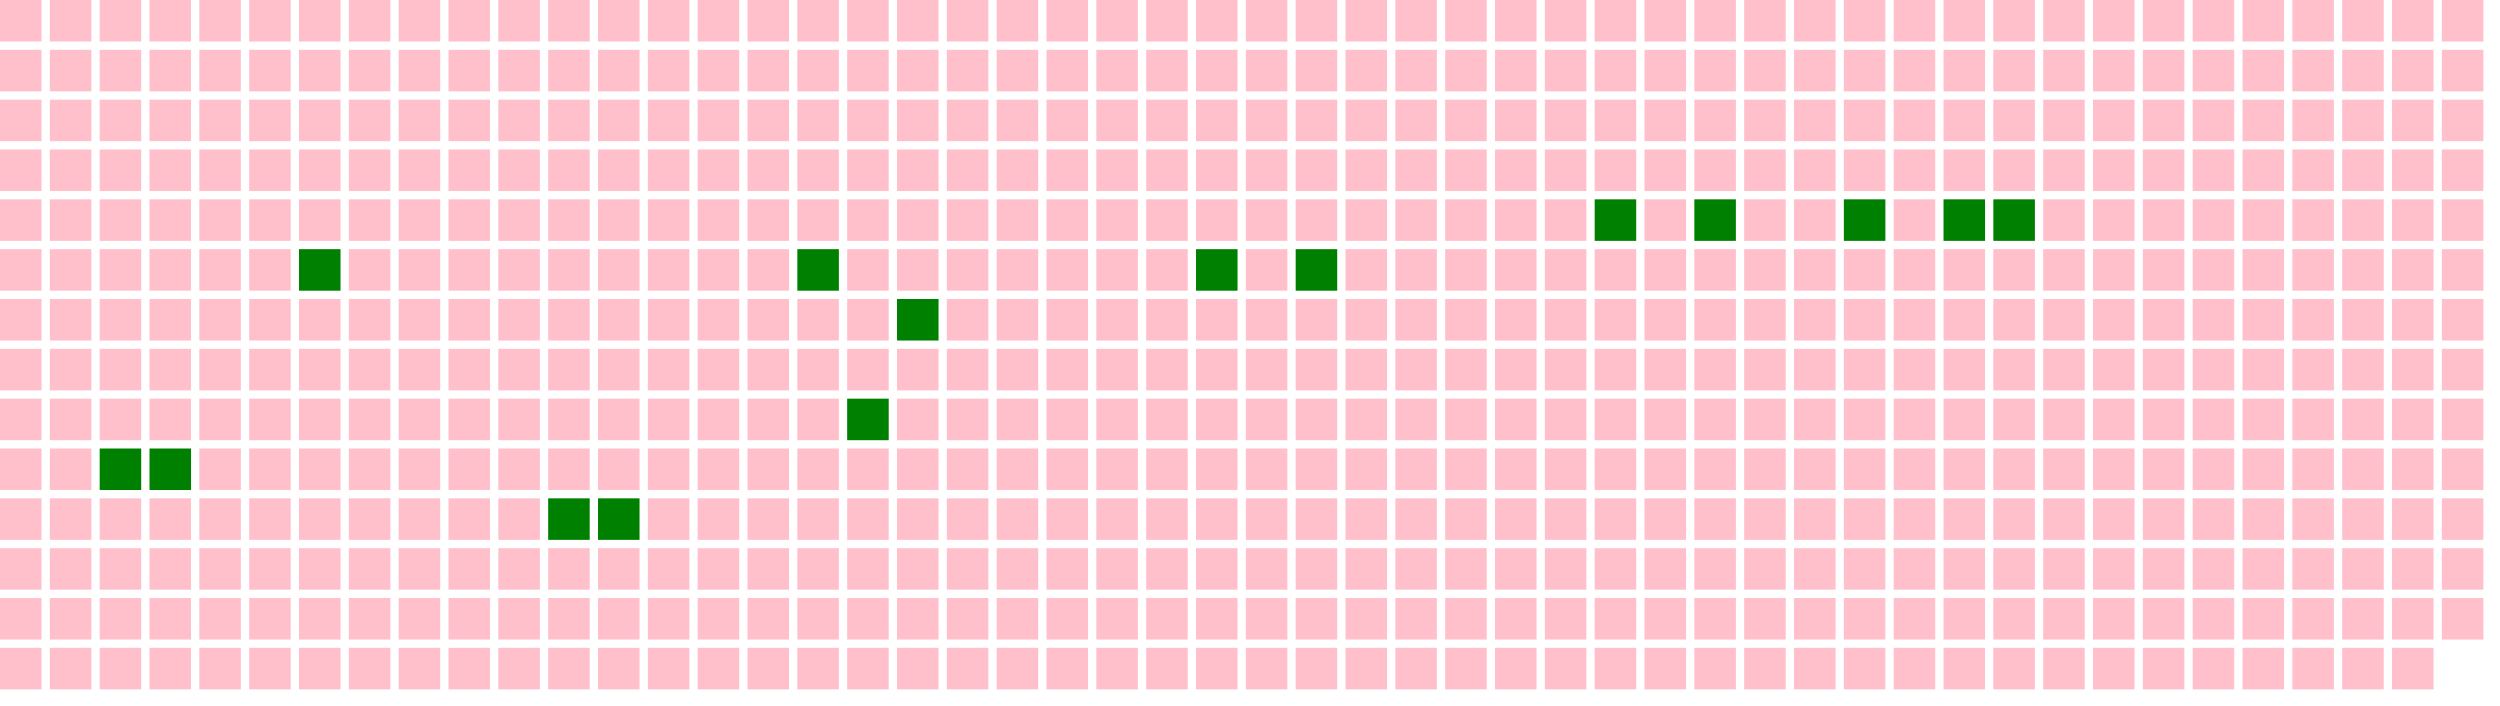
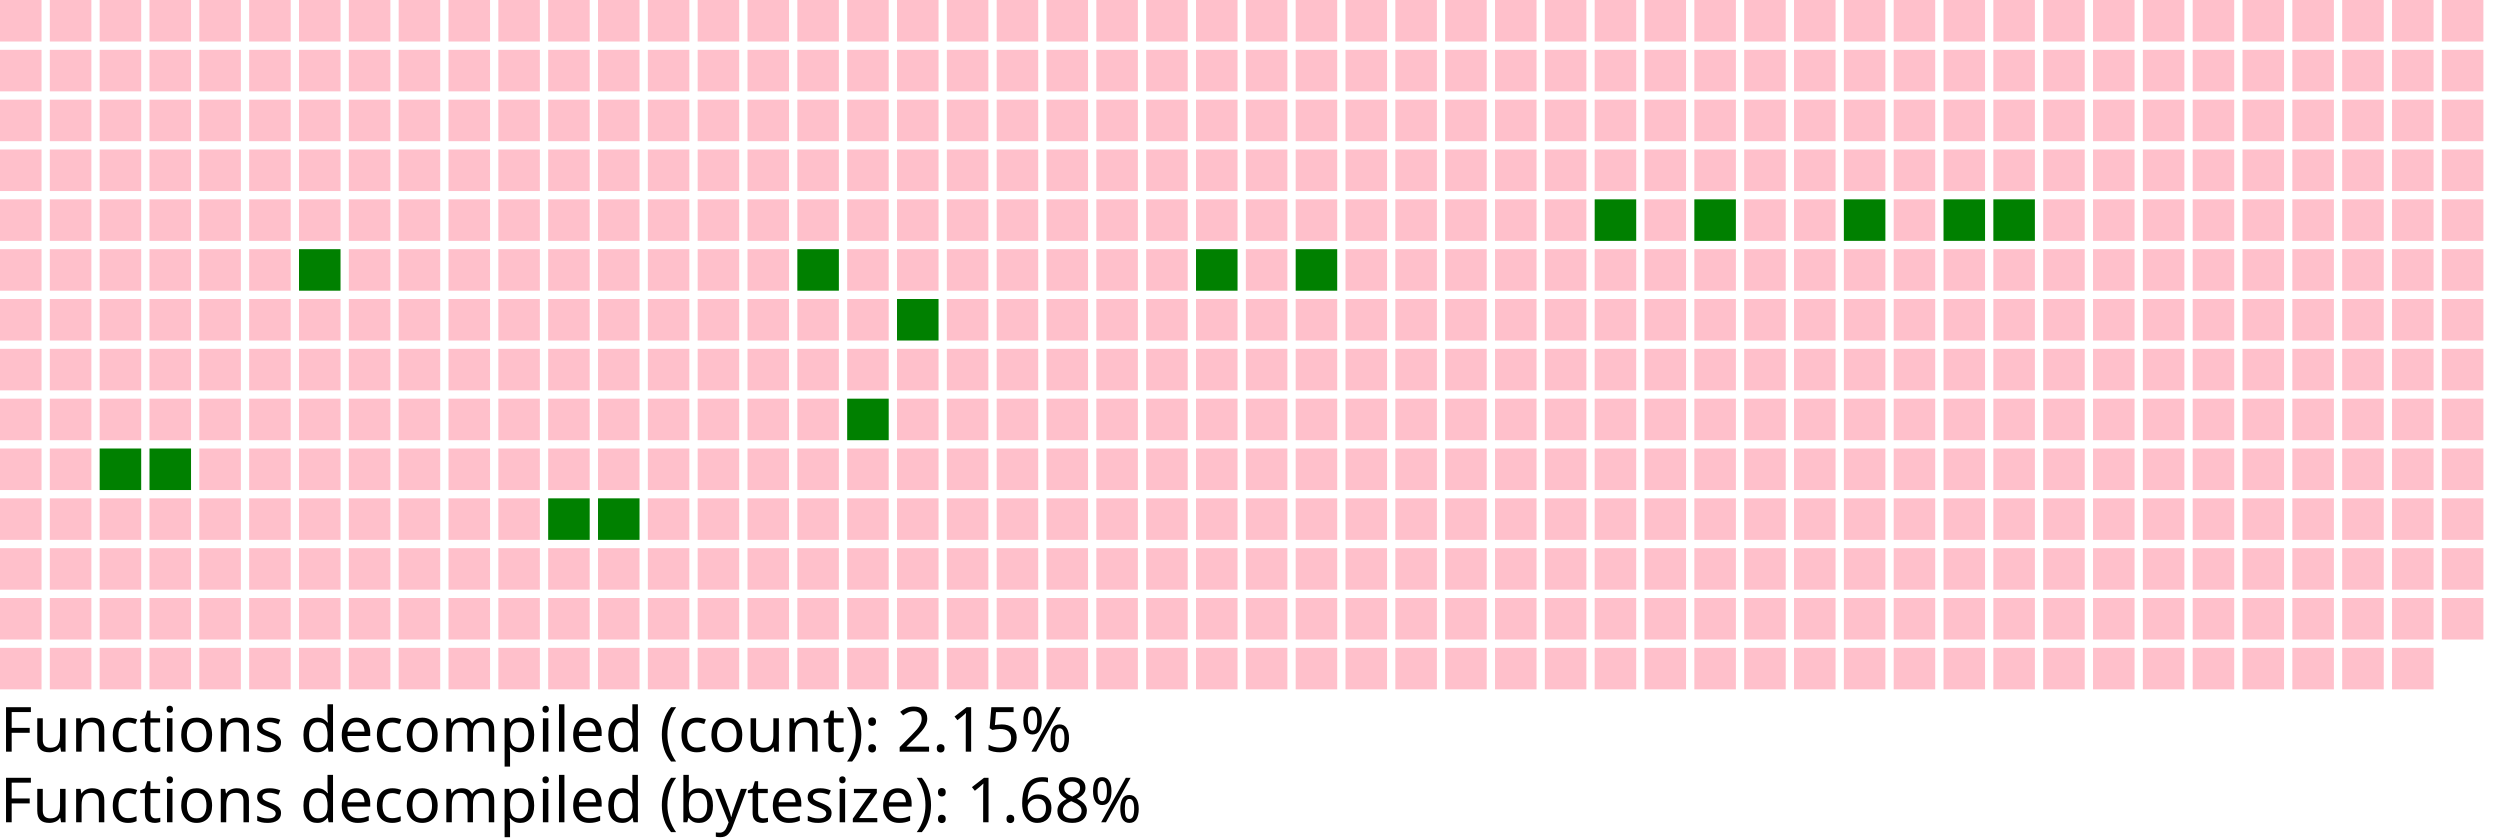
- <svg xmlns="http://www.w3.org/2000/svg" version="1.1" width="602" height="170">
+ <svg xmlns="http://www.w3.org/2000/svg" version="1.1" width="602" height="202">
  <rect width="10" height="10" x="0" y="0" fill="pink" />
  <rect width="10" height="10" x="12" y="0" fill="pink" />
  <rect width="10" height="10" x="24" y="0" fill="pink" />
  <rect width="10" height="10" x="36" y="0" fill="pink" />
  <rect width="10" height="10" x="48" y="0" fill="pink" />
  <rect width="10" height="10" x="60" y="0" fill="pink" />
  <rect width="10" height="10" x="72" y="0" fill="pink" />
  <rect width="10" height="10" x="84" y="0" fill="pink" />
  <rect width="10" height="10" x="96" y="0" fill="pink" />
  <rect width="10" height="10" x="108" y="0" fill="pink" />
  <rect width="10" height="10" x="120" y="0" fill="pink" />
  <rect width="10" height="10" x="132" y="0" fill="pink" />
  <rect width="10" height="10" x="144" y="0" fill="pink" />
  <rect width="10" height="10" x="156" y="0" fill="pink" />
  <rect width="10" height="10" x="168" y="0" fill="pink" />
  <rect width="10" height="10" x="180" y="0" fill="pink" />
  <rect width="10" height="10" x="192" y="0" fill="pink" />
  <rect width="10" height="10" x="204" y="0" fill="pink" />
  <rect width="10" height="10" x="216" y="0" fill="pink" />
  <rect width="10" height="10" x="228" y="0" fill="pink" />
  <rect width="10" height="10" x="240" y="0" fill="pink" />
  <rect width="10" height="10" x="252" y="0" fill="pink" />
  <rect width="10" height="10" x="264" y="0" fill="pink" />
  <rect width="10" height="10" x="276" y="0" fill="pink" />
  <rect width="10" height="10" x="288" y="0" fill="pink" />
  <rect width="10" height="10" x="300" y="0" fill="pink" />
  <rect width="10" height="10" x="312" y="0" fill="pink" />
  <rect width="10" height="10" x="324" y="0" fill="pink" />
  <rect width="10" height="10" x="336" y="0" fill="pink" />
  <rect width="10" height="10" x="348" y="0" fill="pink" />
  <rect width="10" height="10" x="360" y="0" fill="pink" />
  <rect width="10" height="10" x="372" y="0" fill="pink" />
  <rect width="10" height="10" x="384" y="0" fill="pink" />
  <rect width="10" height="10" x="396" y="0" fill="pink" />
  <rect width="10" height="10" x="408" y="0" fill="pink" />
  <rect width="10" height="10" x="420" y="0" fill="pink" />
  <rect width="10" height="10" x="432" y="0" fill="pink" />
  <rect width="10" height="10" x="444" y="0" fill="pink" />
  <rect width="10" height="10" x="456" y="0" fill="pink" />
  <rect width="10" height="10" x="468" y="0" fill="pink" />
  <rect width="10" height="10" x="480" y="0" fill="pink" />
  <rect width="10" height="10" x="492" y="0" fill="pink" />
  <rect width="10" height="10" x="504" y="0" fill="pink" />
  <rect width="10" height="10" x="516" y="0" fill="pink" />
  <rect width="10" height="10" x="528" y="0" fill="pink" />
  <rect width="10" height="10" x="540" y="0" fill="pink" />
  <rect width="10" height="10" x="552" y="0" fill="pink" />
  <rect width="10" height="10" x="564" y="0" fill="pink" />
  <rect width="10" height="10" x="576" y="0" fill="pink" />
  <rect width="10" height="10" x="588" y="0" fill="pink" />
  <rect width="10" height="10" x="0" y="12" fill="pink" />
  <rect width="10" height="10" x="12" y="12" fill="pink" />
  <rect width="10" height="10" x="24" y="12" fill="pink" />
  <rect width="10" height="10" x="36" y="12" fill="pink" />
  <rect width="10" height="10" x="48" y="12" fill="pink" />
  <rect width="10" height="10" x="60" y="12" fill="pink" />
  <rect width="10" height="10" x="72" y="12" fill="pink" />
  <rect width="10" height="10" x="84" y="12" fill="pink" />
  <rect width="10" height="10" x="96" y="12" fill="pink" />
  <rect width="10" height="10" x="108" y="12" fill="pink" />
  <rect width="10" height="10" x="120" y="12" fill="pink" />
  <rect width="10" height="10" x="132" y="12" fill="pink" />
  <rect width="10" height="10" x="144" y="12" fill="pink" />
  <rect width="10" height="10" x="156" y="12" fill="pink" />
  <rect width="10" height="10" x="168" y="12" fill="pink" />
  <rect width="10" height="10" x="180" y="12" fill="pink" />
  <rect width="10" height="10" x="192" y="12" fill="pink" />
  <rect width="10" height="10" x="204" y="12" fill="pink" />
  <rect width="10" height="10" x="216" y="12" fill="pink" />
  <rect width="10" height="10" x="228" y="12" fill="pink" />
  <rect width="10" height="10" x="240" y="12" fill="pink" />
  <rect width="10" height="10" x="252" y="12" fill="pink" />
  <rect width="10" height="10" x="264" y="12" fill="pink" />
  <rect width="10" height="10" x="276" y="12" fill="pink" />
  <rect width="10" height="10" x="288" y="12" fill="pink" />
  <rect width="10" height="10" x="300" y="12" fill="pink" />
  <rect width="10" height="10" x="312" y="12" fill="pink" />
  <rect width="10" height="10" x="324" y="12" fill="pink" />
  <rect width="10" height="10" x="336" y="12" fill="pink" />
  <rect width="10" height="10" x="348" y="12" fill="pink" />
  <rect width="10" height="10" x="360" y="12" fill="pink" />
  <rect width="10" height="10" x="372" y="12" fill="pink" />
  <rect width="10" height="10" x="384" y="12" fill="pink" />
  <rect width="10" height="10" x="396" y="12" fill="pink" />
  <rect width="10" height="10" x="408" y="12" fill="pink" />
  <rect width="10" height="10" x="420" y="12" fill="pink" />
  <rect width="10" height="10" x="432" y="12" fill="pink" />
  <rect width="10" height="10" x="444" y="12" fill="pink" />
  <rect width="10" height="10" x="456" y="12" fill="pink" />
  <rect width="10" height="10" x="468" y="12" fill="pink" />
  <rect width="10" height="10" x="480" y="12" fill="pink" />
  <rect width="10" height="10" x="492" y="12" fill="pink" />
  <rect width="10" height="10" x="504" y="12" fill="pink" />
  <rect width="10" height="10" x="516" y="12" fill="pink" />
  <rect width="10" height="10" x="528" y="12" fill="pink" />
  <rect width="10" height="10" x="540" y="12" fill="pink" />
  <rect width="10" height="10" x="552" y="12" fill="pink" />
  <rect width="10" height="10" x="564" y="12" fill="pink" />
  <rect width="10" height="10" x="576" y="12" fill="pink" />
  <rect width="10" height="10" x="588" y="12" fill="pink" />
  <rect width="10" height="10" x="0" y="24" fill="pink" />
  <rect width="10" height="10" x="12" y="24" fill="pink" />
  <rect width="10" height="10" x="24" y="24" fill="pink" />
  <rect width="10" height="10" x="36" y="24" fill="pink" />
  <rect width="10" height="10" x="48" y="24" fill="pink" />
  <rect width="10" height="10" x="60" y="24" fill="pink" />
  <rect width="10" height="10" x="72" y="24" fill="pink" />
  <rect width="10" height="10" x="84" y="24" fill="pink" />
  <rect width="10" height="10" x="96" y="24" fill="pink" />
  <rect width="10" height="10" x="108" y="24" fill="pink" />
  <rect width="10" height="10" x="120" y="24" fill="pink" />
  <rect width="10" height="10" x="132" y="24" fill="pink" />
  <rect width="10" height="10" x="144" y="24" fill="pink" />
  <rect width="10" height="10" x="156" y="24" fill="pink" />
  <rect width="10" height="10" x="168" y="24" fill="pink" />
  <rect width="10" height="10" x="180" y="24" fill="pink" />
  <rect width="10" height="10" x="192" y="24" fill="pink" />
  <rect width="10" height="10" x="204" y="24" fill="pink" />
  <rect width="10" height="10" x="216" y="24" fill="pink" />
  <rect width="10" height="10" x="228" y="24" fill="pink" />
  <rect width="10" height="10" x="240" y="24" fill="pink" />
  <rect width="10" height="10" x="252" y="24" fill="pink" />
  <rect width="10" height="10" x="264" y="24" fill="pink" />
  <rect width="10" height="10" x="276" y="24" fill="pink" />
  <rect width="10" height="10" x="288" y="24" fill="pink" />
  <rect width="10" height="10" x="300" y="24" fill="pink" />
  <rect width="10" height="10" x="312" y="24" fill="pink" />
  <rect width="10" height="10" x="324" y="24" fill="pink" />
  <rect width="10" height="10" x="336" y="24" fill="pink" />
  <rect width="10" height="10" x="348" y="24" fill="pink" />
  <rect width="10" height="10" x="360" y="24" fill="pink" />
  <rect width="10" height="10" x="372" y="24" fill="pink" />
  <rect width="10" height="10" x="384" y="24" fill="pink" />
  <rect width="10" height="10" x="396" y="24" fill="pink" />
  <rect width="10" height="10" x="408" y="24" fill="pink" />
  <rect width="10" height="10" x="420" y="24" fill="pink" />
  <rect width="10" height="10" x="432" y="24" fill="pink" />
  <rect width="10" height="10" x="444" y="24" fill="pink" />
  <rect width="10" height="10" x="456" y="24" fill="pink" />
  <rect width="10" height="10" x="468" y="24" fill="pink" />
  <rect width="10" height="10" x="480" y="24" fill="pink" />
  <rect width="10" height="10" x="492" y="24" fill="pink" />
  <rect width="10" height="10" x="504" y="24" fill="pink" />
  <rect width="10" height="10" x="516" y="24" fill="pink" />
  <rect width="10" height="10" x="528" y="24" fill="pink" />
  <rect width="10" height="10" x="540" y="24" fill="pink" />
  <rect width="10" height="10" x="552" y="24" fill="pink" />
  <rect width="10" height="10" x="564" y="24" fill="pink" />
  <rect width="10" height="10" x="576" y="24" fill="pink" />
  <rect width="10" height="10" x="588" y="24" fill="pink" />
  <rect width="10" height="10" x="0" y="36" fill="pink" />
  <rect width="10" height="10" x="12" y="36" fill="pink" />
  <rect width="10" height="10" x="24" y="36" fill="pink" />
  <rect width="10" height="10" x="36" y="36" fill="pink" />
  <rect width="10" height="10" x="48" y="36" fill="pink" />
  <rect width="10" height="10" x="60" y="36" fill="pink" />
  <rect width="10" height="10" x="72" y="36" fill="pink" />
  <rect width="10" height="10" x="84" y="36" fill="pink" />
  <rect width="10" height="10" x="96" y="36" fill="pink" />
  <rect width="10" height="10" x="108" y="36" fill="pink" />
  <rect width="10" height="10" x="120" y="36" fill="pink" />
  <rect width="10" height="10" x="132" y="36" fill="pink" />
  <rect width="10" height="10" x="144" y="36" fill="pink" />
  <rect width="10" height="10" x="156" y="36" fill="pink" />
  <rect width="10" height="10" x="168" y="36" fill="pink" />
  <rect width="10" height="10" x="180" y="36" fill="pink" />
  <rect width="10" height="10" x="192" y="36" fill="pink" />
  <rect width="10" height="10" x="204" y="36" fill="pink" />
  <rect width="10" height="10" x="216" y="36" fill="pink" />
  <rect width="10" height="10" x="228" y="36" fill="pink" />
  <rect width="10" height="10" x="240" y="36" fill="pink" />
  <rect width="10" height="10" x="252" y="36" fill="pink" />
  <rect width="10" height="10" x="264" y="36" fill="pink" />
  <rect width="10" height="10" x="276" y="36" fill="pink" />
  <rect width="10" height="10" x="288" y="36" fill="pink" />
  <rect width="10" height="10" x="300" y="36" fill="pink" />
  <rect width="10" height="10" x="312" y="36" fill="pink" />
  <rect width="10" height="10" x="324" y="36" fill="pink" />
  <rect width="10" height="10" x="336" y="36" fill="pink" />
  <rect width="10" height="10" x="348" y="36" fill="pink" />
  <rect width="10" height="10" x="360" y="36" fill="pink" />
  <rect width="10" height="10" x="372" y="36" fill="pink" />
  <rect width="10" height="10" x="384" y="36" fill="pink" />
  <rect width="10" height="10" x="396" y="36" fill="pink" />
  <rect width="10" height="10" x="408" y="36" fill="pink" />
  <rect width="10" height="10" x="420" y="36" fill="pink" />
  <rect width="10" height="10" x="432" y="36" fill="pink" />
  <rect width="10" height="10" x="444" y="36" fill="pink" />
  <rect width="10" height="10" x="456" y="36" fill="pink" />
  <rect width="10" height="10" x="468" y="36" fill="pink" />
  <rect width="10" height="10" x="480" y="36" fill="pink" />
  <rect width="10" height="10" x="492" y="36" fill="pink" />
  <rect width="10" height="10" x="504" y="36" fill="pink" />
  <rect width="10" height="10" x="516" y="36" fill="pink" />
  <rect width="10" height="10" x="528" y="36" fill="pink" />
  <rect width="10" height="10" x="540" y="36" fill="pink" />
  <rect width="10" height="10" x="552" y="36" fill="pink" />
  <rect width="10" height="10" x="564" y="36" fill="pink" />
  <rect width="10" height="10" x="576" y="36" fill="pink" />
  <rect width="10" height="10" x="588" y="36" fill="pink" />
  <rect width="10" height="10" x="0" y="48" fill="pink" />
  <rect width="10" height="10" x="12" y="48" fill="pink" />
  <rect width="10" height="10" x="24" y="48" fill="pink" />
  <rect width="10" height="10" x="36" y="48" fill="pink" />
  <rect width="10" height="10" x="48" y="48" fill="pink" />
  <rect width="10" height="10" x="60" y="48" fill="pink" />
  <rect width="10" height="10" x="72" y="48" fill="pink" />
  <rect width="10" height="10" x="84" y="48" fill="pink" />
  <rect width="10" height="10" x="96" y="48" fill="pink" />
  <rect width="10" height="10" x="108" y="48" fill="pink" />
  <rect width="10" height="10" x="120" y="48" fill="pink" />
  <rect width="10" height="10" x="132" y="48" fill="pink" />
  <rect width="10" height="10" x="144" y="48" fill="pink" />
  <rect width="10" height="10" x="156" y="48" fill="pink" />
  <rect width="10" height="10" x="168" y="48" fill="pink" />
  <rect width="10" height="10" x="180" y="48" fill="pink" />
  <rect width="10" height="10" x="192" y="48" fill="pink" />
  <rect width="10" height="10" x="204" y="48" fill="pink" />
  <rect width="10" height="10" x="216" y="48" fill="pink" />
  <rect width="10" height="10" x="228" y="48" fill="pink" />
  <rect width="10" height="10" x="240" y="48" fill="pink" />
  <rect width="10" height="10" x="252" y="48" fill="pink" />
  <rect width="10" height="10" x="264" y="48" fill="pink" />
  <rect width="10" height="10" x="276" y="48" fill="pink" />
  <rect width="10" height="10" x="288" y="48" fill="pink" />
  <rect width="10" height="10" x="300" y="48" fill="pink" />
  <rect width="10" height="10" x="312" y="48" fill="pink" />
  <rect width="10" height="10" x="324" y="48" fill="pink" />
  <rect width="10" height="10" x="336" y="48" fill="pink" />
  <rect width="10" height="10" x="348" y="48" fill="pink" />
  <rect width="10" height="10" x="360" y="48" fill="pink" />
  <rect width="10" height="10" x="372" y="48" fill="pink" />
  <rect width="10" height="10" x="384" y="48" fill="green" />
  <rect width="10" height="10" x="396" y="48" fill="pink" />
  <rect width="10" height="10" x="408" y="48" fill="green" />
  <rect width="10" height="10" x="420" y="48" fill="pink" />
  <rect width="10" height="10" x="432" y="48" fill="pink" />
  <rect width="10" height="10" x="444" y="48" fill="green" />
  <rect width="10" height="10" x="456" y="48" fill="pink" />
  <rect width="10" height="10" x="468" y="48" fill="green" />
  <rect width="10" height="10" x="480" y="48" fill="green" />
  <rect width="10" height="10" x="492" y="48" fill="pink" />
  <rect width="10" height="10" x="504" y="48" fill="pink" />
  <rect width="10" height="10" x="516" y="48" fill="pink" />
  <rect width="10" height="10" x="528" y="48" fill="pink" />
  <rect width="10" height="10" x="540" y="48" fill="pink" />
  <rect width="10" height="10" x="552" y="48" fill="pink" />
  <rect width="10" height="10" x="564" y="48" fill="pink" />
  <rect width="10" height="10" x="576" y="48" fill="pink" />
  <rect width="10" height="10" x="588" y="48" fill="pink" />
  <rect width="10" height="10" x="0" y="60" fill="pink" />
  <rect width="10" height="10" x="12" y="60" fill="pink" />
  <rect width="10" height="10" x="24" y="60" fill="pink" />
  <rect width="10" height="10" x="36" y="60" fill="pink" />
  <rect width="10" height="10" x="48" y="60" fill="pink" />
  <rect width="10" height="10" x="60" y="60" fill="pink" />
  <rect width="10" height="10" x="72" y="60" fill="green" />
  <rect width="10" height="10" x="84" y="60" fill="pink" />
  <rect width="10" height="10" x="96" y="60" fill="pink" />
  <rect width="10" height="10" x="108" y="60" fill="pink" />
  <rect width="10" height="10" x="120" y="60" fill="pink" />
  <rect width="10" height="10" x="132" y="60" fill="pink" />
  <rect width="10" height="10" x="144" y="60" fill="pink" />
  <rect width="10" height="10" x="156" y="60" fill="pink" />
  <rect width="10" height="10" x="168" y="60" fill="pink" />
  <rect width="10" height="10" x="180" y="60" fill="pink" />
  <rect width="10" height="10" x="192" y="60" fill="green" />
  <rect width="10" height="10" x="204" y="60" fill="pink" />
  <rect width="10" height="10" x="216" y="60" fill="pink" />
  <rect width="10" height="10" x="228" y="60" fill="pink" />
  <rect width="10" height="10" x="240" y="60" fill="pink" />
  <rect width="10" height="10" x="252" y="60" fill="pink" />
  <rect width="10" height="10" x="264" y="60" fill="pink" />
  <rect width="10" height="10" x="276" y="60" fill="pink" />
  <rect width="10" height="10" x="288" y="60" fill="green" />
  <rect width="10" height="10" x="300" y="60" fill="pink" />
  <rect width="10" height="10" x="312" y="60" fill="green" />
  <rect width="10" height="10" x="324" y="60" fill="pink" />
  <rect width="10" height="10" x="336" y="60" fill="pink" />
  <rect width="10" height="10" x="348" y="60" fill="pink" />
  <rect width="10" height="10" x="360" y="60" fill="pink" />
  <rect width="10" height="10" x="372" y="60" fill="pink" />
  <rect width="10" height="10" x="384" y="60" fill="pink" />
  <rect width="10" height="10" x="396" y="60" fill="pink" />
  <rect width="10" height="10" x="408" y="60" fill="pink" />
  <rect width="10" height="10" x="420" y="60" fill="pink" />
  <rect width="10" height="10" x="432" y="60" fill="pink" />
  <rect width="10" height="10" x="444" y="60" fill="pink" />
  <rect width="10" height="10" x="456" y="60" fill="pink" />
  <rect width="10" height="10" x="468" y="60" fill="pink" />
  <rect width="10" height="10" x="480" y="60" fill="pink" />
  <rect width="10" height="10" x="492" y="60" fill="pink" />
  <rect width="10" height="10" x="504" y="60" fill="pink" />
  <rect width="10" height="10" x="516" y="60" fill="pink" />
  <rect width="10" height="10" x="528" y="60" fill="pink" />
  <rect width="10" height="10" x="540" y="60" fill="pink" />
  <rect width="10" height="10" x="552" y="60" fill="pink" />
  <rect width="10" height="10" x="564" y="60" fill="pink" />
  <rect width="10" height="10" x="576" y="60" fill="pink" />
  <rect width="10" height="10" x="588" y="60" fill="pink" />
  <rect width="10" height="10" x="0" y="72" fill="pink" />
  <rect width="10" height="10" x="12" y="72" fill="pink" />
  <rect width="10" height="10" x="24" y="72" fill="pink" />
  <rect width="10" height="10" x="36" y="72" fill="pink" />
  <rect width="10" height="10" x="48" y="72" fill="pink" />
  <rect width="10" height="10" x="60" y="72" fill="pink" />
  <rect width="10" height="10" x="72" y="72" fill="pink" />
  <rect width="10" height="10" x="84" y="72" fill="pink" />
  <rect width="10" height="10" x="96" y="72" fill="pink" />
  <rect width="10" height="10" x="108" y="72" fill="pink" />
  <rect width="10" height="10" x="120" y="72" fill="pink" />
  <rect width="10" height="10" x="132" y="72" fill="pink" />
  <rect width="10" height="10" x="144" y="72" fill="pink" />
  <rect width="10" height="10" x="156" y="72" fill="pink" />
  <rect width="10" height="10" x="168" y="72" fill="pink" />
  <rect width="10" height="10" x="180" y="72" fill="pink" />
  <rect width="10" height="10" x="192" y="72" fill="pink" />
  <rect width="10" height="10" x="204" y="72" fill="pink" />
  <rect width="10" height="10" x="216" y="72" fill="green" />
  <rect width="10" height="10" x="228" y="72" fill="pink" />
  <rect width="10" height="10" x="240" y="72" fill="pink" />
  <rect width="10" height="10" x="252" y="72" fill="pink" />
  <rect width="10" height="10" x="264" y="72" fill="pink" />
  <rect width="10" height="10" x="276" y="72" fill="pink" />
  <rect width="10" height="10" x="288" y="72" fill="pink" />
  <rect width="10" height="10" x="300" y="72" fill="pink" />
  <rect width="10" height="10" x="312" y="72" fill="pink" />
  <rect width="10" height="10" x="324" y="72" fill="pink" />
  <rect width="10" height="10" x="336" y="72" fill="pink" />
  <rect width="10" height="10" x="348" y="72" fill="pink" />
  <rect width="10" height="10" x="360" y="72" fill="pink" />
  <rect width="10" height="10" x="372" y="72" fill="pink" />
  <rect width="10" height="10" x="384" y="72" fill="pink" />
  <rect width="10" height="10" x="396" y="72" fill="pink" />
  <rect width="10" height="10" x="408" y="72" fill="pink" />
  <rect width="10" height="10" x="420" y="72" fill="pink" />
  <rect width="10" height="10" x="432" y="72" fill="pink" />
  <rect width="10" height="10" x="444" y="72" fill="pink" />
  <rect width="10" height="10" x="456" y="72" fill="pink" />
  <rect width="10" height="10" x="468" y="72" fill="pink" />
  <rect width="10" height="10" x="480" y="72" fill="pink" />
  <rect width="10" height="10" x="492" y="72" fill="pink" />
  <rect width="10" height="10" x="504" y="72" fill="pink" />
  <rect width="10" height="10" x="516" y="72" fill="pink" />
  <rect width="10" height="10" x="528" y="72" fill="pink" />
  <rect width="10" height="10" x="540" y="72" fill="pink" />
  <rect width="10" height="10" x="552" y="72" fill="pink" />
  <rect width="10" height="10" x="564" y="72" fill="pink" />
  <rect width="10" height="10" x="576" y="72" fill="pink" />
  <rect width="10" height="10" x="588" y="72" fill="pink" />
  <rect width="10" height="10" x="0" y="84" fill="pink" />
  <rect width="10" height="10" x="12" y="84" fill="pink" />
  <rect width="10" height="10" x="24" y="84" fill="pink" />
  <rect width="10" height="10" x="36" y="84" fill="pink" />
  <rect width="10" height="10" x="48" y="84" fill="pink" />
  <rect width="10" height="10" x="60" y="84" fill="pink" />
  <rect width="10" height="10" x="72" y="84" fill="pink" />
  <rect width="10" height="10" x="84" y="84" fill="pink" />
  <rect width="10" height="10" x="96" y="84" fill="pink" />
  <rect width="10" height="10" x="108" y="84" fill="pink" />
  <rect width="10" height="10" x="120" y="84" fill="pink" />
  <rect width="10" height="10" x="132" y="84" fill="pink" />
  <rect width="10" height="10" x="144" y="84" fill="pink" />
  <rect width="10" height="10" x="156" y="84" fill="pink" />
  <rect width="10" height="10" x="168" y="84" fill="pink" />
  <rect width="10" height="10" x="180" y="84" fill="pink" />
  <rect width="10" height="10" x="192" y="84" fill="pink" />
  <rect width="10" height="10" x="204" y="84" fill="pink" />
  <rect width="10" height="10" x="216" y="84" fill="pink" />
  <rect width="10" height="10" x="228" y="84" fill="pink" />
  <rect width="10" height="10" x="240" y="84" fill="pink" />
  <rect width="10" height="10" x="252" y="84" fill="pink" />
  <rect width="10" height="10" x="264" y="84" fill="pink" />
  <rect width="10" height="10" x="276" y="84" fill="pink" />
  <rect width="10" height="10" x="288" y="84" fill="pink" />
  <rect width="10" height="10" x="300" y="84" fill="pink" />
  <rect width="10" height="10" x="312" y="84" fill="pink" />
  <rect width="10" height="10" x="324" y="84" fill="pink" />
  <rect width="10" height="10" x="336" y="84" fill="pink" />
  <rect width="10" height="10" x="348" y="84" fill="pink" />
  <rect width="10" height="10" x="360" y="84" fill="pink" />
  <rect width="10" height="10" x="372" y="84" fill="pink" />
  <rect width="10" height="10" x="384" y="84" fill="pink" />
  <rect width="10" height="10" x="396" y="84" fill="pink" />
  <rect width="10" height="10" x="408" y="84" fill="pink" />
  <rect width="10" height="10" x="420" y="84" fill="pink" />
  <rect width="10" height="10" x="432" y="84" fill="pink" />
  <rect width="10" height="10" x="444" y="84" fill="pink" />
  <rect width="10" height="10" x="456" y="84" fill="pink" />
  <rect width="10" height="10" x="468" y="84" fill="pink" />
  <rect width="10" height="10" x="480" y="84" fill="pink" />
  <rect width="10" height="10" x="492" y="84" fill="pink" />
  <rect width="10" height="10" x="504" y="84" fill="pink" />
  <rect width="10" height="10" x="516" y="84" fill="pink" />
  <rect width="10" height="10" x="528" y="84" fill="pink" />
  <rect width="10" height="10" x="540" y="84" fill="pink" />
  <rect width="10" height="10" x="552" y="84" fill="pink" />
  <rect width="10" height="10" x="564" y="84" fill="pink" />
  <rect width="10" height="10" x="576" y="84" fill="pink" />
  <rect width="10" height="10" x="588" y="84" fill="pink" />
  <rect width="10" height="10" x="0" y="96" fill="pink" />
  <rect width="10" height="10" x="12" y="96" fill="pink" />
  <rect width="10" height="10" x="24" y="96" fill="pink" />
  <rect width="10" height="10" x="36" y="96" fill="pink" />
  <rect width="10" height="10" x="48" y="96" fill="pink" />
  <rect width="10" height="10" x="60" y="96" fill="pink" />
  <rect width="10" height="10" x="72" y="96" fill="pink" />
  <rect width="10" height="10" x="84" y="96" fill="pink" />
  <rect width="10" height="10" x="96" y="96" fill="pink" />
  <rect width="10" height="10" x="108" y="96" fill="pink" />
  <rect width="10" height="10" x="120" y="96" fill="pink" />
  <rect width="10" height="10" x="132" y="96" fill="pink" />
  <rect width="10" height="10" x="144" y="96" fill="pink" />
  <rect width="10" height="10" x="156" y="96" fill="pink" />
  <rect width="10" height="10" x="168" y="96" fill="pink" />
  <rect width="10" height="10" x="180" y="96" fill="pink" />
  <rect width="10" height="10" x="192" y="96" fill="pink" />
  <rect width="10" height="10" x="204" y="96" fill="green" />
  <rect width="10" height="10" x="216" y="96" fill="pink" />
  <rect width="10" height="10" x="228" y="96" fill="pink" />
  <rect width="10" height="10" x="240" y="96" fill="pink" />
  <rect width="10" height="10" x="252" y="96" fill="pink" />
  <rect width="10" height="10" x="264" y="96" fill="pink" />
  <rect width="10" height="10" x="276" y="96" fill="pink" />
  <rect width="10" height="10" x="288" y="96" fill="pink" />
  <rect width="10" height="10" x="300" y="96" fill="pink" />
  <rect width="10" height="10" x="312" y="96" fill="pink" />
  <rect width="10" height="10" x="324" y="96" fill="pink" />
  <rect width="10" height="10" x="336" y="96" fill="pink" />
  <rect width="10" height="10" x="348" y="96" fill="pink" />
  <rect width="10" height="10" x="360" y="96" fill="pink" />
  <rect width="10" height="10" x="372" y="96" fill="pink" />
  <rect width="10" height="10" x="384" y="96" fill="pink" />
  <rect width="10" height="10" x="396" y="96" fill="pink" />
  <rect width="10" height="10" x="408" y="96" fill="pink" />
  <rect width="10" height="10" x="420" y="96" fill="pink" />
  <rect width="10" height="10" x="432" y="96" fill="pink" />
  <rect width="10" height="10" x="444" y="96" fill="pink" />
  <rect width="10" height="10" x="456" y="96" fill="pink" />
  <rect width="10" height="10" x="468" y="96" fill="pink" />
  <rect width="10" height="10" x="480" y="96" fill="pink" />
  <rect width="10" height="10" x="492" y="96" fill="pink" />
  <rect width="10" height="10" x="504" y="96" fill="pink" />
  <rect width="10" height="10" x="516" y="96" fill="pink" />
  <rect width="10" height="10" x="528" y="96" fill="pink" />
  <rect width="10" height="10" x="540" y="96" fill="pink" />
  <rect width="10" height="10" x="552" y="96" fill="pink" />
  <rect width="10" height="10" x="564" y="96" fill="pink" />
  <rect width="10" height="10" x="576" y="96" fill="pink" />
  <rect width="10" height="10" x="588" y="96" fill="pink" />
  <rect width="10" height="10" x="0" y="108" fill="pink" />
  <rect width="10" height="10" x="12" y="108" fill="pink" />
  <rect width="10" height="10" x="24" y="108" fill="green" />
  <rect width="10" height="10" x="36" y="108" fill="green" />
  <rect width="10" height="10" x="48" y="108" fill="pink" />
  <rect width="10" height="10" x="60" y="108" fill="pink" />
  <rect width="10" height="10" x="72" y="108" fill="pink" />
  <rect width="10" height="10" x="84" y="108" fill="pink" />
  <rect width="10" height="10" x="96" y="108" fill="pink" />
  <rect width="10" height="10" x="108" y="108" fill="pink" />
  <rect width="10" height="10" x="120" y="108" fill="pink" />
  <rect width="10" height="10" x="132" y="108" fill="pink" />
  <rect width="10" height="10" x="144" y="108" fill="pink" />
  <rect width="10" height="10" x="156" y="108" fill="pink" />
  <rect width="10" height="10" x="168" y="108" fill="pink" />
  <rect width="10" height="10" x="180" y="108" fill="pink" />
  <rect width="10" height="10" x="192" y="108" fill="pink" />
  <rect width="10" height="10" x="204" y="108" fill="pink" />
  <rect width="10" height="10" x="216" y="108" fill="pink" />
  <rect width="10" height="10" x="228" y="108" fill="pink" />
  <rect width="10" height="10" x="240" y="108" fill="pink" />
  <rect width="10" height="10" x="252" y="108" fill="pink" />
  <rect width="10" height="10" x="264" y="108" fill="pink" />
  <rect width="10" height="10" x="276" y="108" fill="pink" />
  <rect width="10" height="10" x="288" y="108" fill="pink" />
  <rect width="10" height="10" x="300" y="108" fill="pink" />
  <rect width="10" height="10" x="312" y="108" fill="pink" />
  <rect width="10" height="10" x="324" y="108" fill="pink" />
  <rect width="10" height="10" x="336" y="108" fill="pink" />
  <rect width="10" height="10" x="348" y="108" fill="pink" />
  <rect width="10" height="10" x="360" y="108" fill="pink" />
  <rect width="10" height="10" x="372" y="108" fill="pink" />
  <rect width="10" height="10" x="384" y="108" fill="pink" />
  <rect width="10" height="10" x="396" y="108" fill="pink" />
  <rect width="10" height="10" x="408" y="108" fill="pink" />
  <rect width="10" height="10" x="420" y="108" fill="pink" />
  <rect width="10" height="10" x="432" y="108" fill="pink" />
  <rect width="10" height="10" x="444" y="108" fill="pink" />
  <rect width="10" height="10" x="456" y="108" fill="pink" />
  <rect width="10" height="10" x="468" y="108" fill="pink" />
  <rect width="10" height="10" x="480" y="108" fill="pink" />
  <rect width="10" height="10" x="492" y="108" fill="pink" />
  <rect width="10" height="10" x="504" y="108" fill="pink" />
  <rect width="10" height="10" x="516" y="108" fill="pink" />
  <rect width="10" height="10" x="528" y="108" fill="pink" />
  <rect width="10" height="10" x="540" y="108" fill="pink" />
  <rect width="10" height="10" x="552" y="108" fill="pink" />
  <rect width="10" height="10" x="564" y="108" fill="pink" />
  <rect width="10" height="10" x="576" y="108" fill="pink" />
  <rect width="10" height="10" x="588" y="108" fill="pink" />
  <rect width="10" height="10" x="0" y="120" fill="pink" />
  <rect width="10" height="10" x="12" y="120" fill="pink" />
  <rect width="10" height="10" x="24" y="120" fill="pink" />
  <rect width="10" height="10" x="36" y="120" fill="pink" />
  <rect width="10" height="10" x="48" y="120" fill="pink" />
  <rect width="10" height="10" x="60" y="120" fill="pink" />
  <rect width="10" height="10" x="72" y="120" fill="pink" />
  <rect width="10" height="10" x="84" y="120" fill="pink" />
  <rect width="10" height="10" x="96" y="120" fill="pink" />
  <rect width="10" height="10" x="108" y="120" fill="pink" />
  <rect width="10" height="10" x="120" y="120" fill="pink" />
  <rect width="10" height="10" x="132" y="120" fill="green" />
  <rect width="10" height="10" x="144" y="120" fill="green" />
  <rect width="10" height="10" x="156" y="120" fill="pink" />
  <rect width="10" height="10" x="168" y="120" fill="pink" />
  <rect width="10" height="10" x="180" y="120" fill="pink" />
  <rect width="10" height="10" x="192" y="120" fill="pink" />
  <rect width="10" height="10" x="204" y="120" fill="pink" />
  <rect width="10" height="10" x="216" y="120" fill="pink" />
  <rect width="10" height="10" x="228" y="120" fill="pink" />
  <rect width="10" height="10" x="240" y="120" fill="pink" />
  <rect width="10" height="10" x="252" y="120" fill="pink" />
  <rect width="10" height="10" x="264" y="120" fill="pink" />
  <rect width="10" height="10" x="276" y="120" fill="pink" />
  <rect width="10" height="10" x="288" y="120" fill="pink" />
  <rect width="10" height="10" x="300" y="120" fill="pink" />
  <rect width="10" height="10" x="312" y="120" fill="pink" />
  <rect width="10" height="10" x="324" y="120" fill="pink" />
  <rect width="10" height="10" x="336" y="120" fill="pink" />
  <rect width="10" height="10" x="348" y="120" fill="pink" />
  <rect width="10" height="10" x="360" y="120" fill="pink" />
  <rect width="10" height="10" x="372" y="120" fill="pink" />
  <rect width="10" height="10" x="384" y="120" fill="pink" />
  <rect width="10" height="10" x="396" y="120" fill="pink" />
  <rect width="10" height="10" x="408" y="120" fill="pink" />
  <rect width="10" height="10" x="420" y="120" fill="pink" />
  <rect width="10" height="10" x="432" y="120" fill="pink" />
  <rect width="10" height="10" x="444" y="120" fill="pink" />
  <rect width="10" height="10" x="456" y="120" fill="pink" />
  <rect width="10" height="10" x="468" y="120" fill="pink" />
  <rect width="10" height="10" x="480" y="120" fill="pink" />
  <rect width="10" height="10" x="492" y="120" fill="pink" />
  <rect width="10" height="10" x="504" y="120" fill="pink" />
  <rect width="10" height="10" x="516" y="120" fill="pink" />
  <rect width="10" height="10" x="528" y="120" fill="pink" />
  <rect width="10" height="10" x="540" y="120" fill="pink" />
  <rect width="10" height="10" x="552" y="120" fill="pink" />
  <rect width="10" height="10" x="564" y="120" fill="pink" />
  <rect width="10" height="10" x="576" y="120" fill="pink" />
  <rect width="10" height="10" x="588" y="120" fill="pink" />
  <rect width="10" height="10" x="0" y="132" fill="pink" />
  <rect width="10" height="10" x="12" y="132" fill="pink" />
  <rect width="10" height="10" x="24" y="132" fill="pink" />
  <rect width="10" height="10" x="36" y="132" fill="pink" />
  <rect width="10" height="10" x="48" y="132" fill="pink" />
  <rect width="10" height="10" x="60" y="132" fill="pink" />
  <rect width="10" height="10" x="72" y="132" fill="pink" />
  <rect width="10" height="10" x="84" y="132" fill="pink" />
  <rect width="10" height="10" x="96" y="132" fill="pink" />
  <rect width="10" height="10" x="108" y="132" fill="pink" />
  <rect width="10" height="10" x="120" y="132" fill="pink" />
  <rect width="10" height="10" x="132" y="132" fill="pink" />
  <rect width="10" height="10" x="144" y="132" fill="pink" />
  <rect width="10" height="10" x="156" y="132" fill="pink" />
  <rect width="10" height="10" x="168" y="132" fill="pink" />
  <rect width="10" height="10" x="180" y="132" fill="pink" />
  <rect width="10" height="10" x="192" y="132" fill="pink" />
  <rect width="10" height="10" x="204" y="132" fill="pink" />
  <rect width="10" height="10" x="216" y="132" fill="pink" />
  <rect width="10" height="10" x="228" y="132" fill="pink" />
  <rect width="10" height="10" x="240" y="132" fill="pink" />
  <rect width="10" height="10" x="252" y="132" fill="pink" />
  <rect width="10" height="10" x="264" y="132" fill="pink" />
  <rect width="10" height="10" x="276" y="132" fill="pink" />
  <rect width="10" height="10" x="288" y="132" fill="pink" />
  <rect width="10" height="10" x="300" y="132" fill="pink" />
  <rect width="10" height="10" x="312" y="132" fill="pink" />
  <rect width="10" height="10" x="324" y="132" fill="pink" />
  <rect width="10" height="10" x="336" y="132" fill="pink" />
  <rect width="10" height="10" x="348" y="132" fill="pink" />
  <rect width="10" height="10" x="360" y="132" fill="pink" />
  <rect width="10" height="10" x="372" y="132" fill="pink" />
  <rect width="10" height="10" x="384" y="132" fill="pink" />
  <rect width="10" height="10" x="396" y="132" fill="pink" />
  <rect width="10" height="10" x="408" y="132" fill="pink" />
  <rect width="10" height="10" x="420" y="132" fill="pink" />
  <rect width="10" height="10" x="432" y="132" fill="pink" />
  <rect width="10" height="10" x="444" y="132" fill="pink" />
  <rect width="10" height="10" x="456" y="132" fill="pink" />
  <rect width="10" height="10" x="468" y="132" fill="pink" />
  <rect width="10" height="10" x="480" y="132" fill="pink" />
  <rect width="10" height="10" x="492" y="132" fill="pink" />
  <rect width="10" height="10" x="504" y="132" fill="pink" />
  <rect width="10" height="10" x="516" y="132" fill="pink" />
  <rect width="10" height="10" x="528" y="132" fill="pink" />
  <rect width="10" height="10" x="540" y="132" fill="pink" />
  <rect width="10" height="10" x="552" y="132" fill="pink" />
  <rect width="10" height="10" x="564" y="132" fill="pink" />
  <rect width="10" height="10" x="576" y="132" fill="pink" />
  <rect width="10" height="10" x="588" y="132" fill="pink" />
  <rect width="10" height="10" x="0" y="144" fill="pink" />
  <rect width="10" height="10" x="12" y="144" fill="pink" />
  <rect width="10" height="10" x="24" y="144" fill="pink" />
  <rect width="10" height="10" x="36" y="144" fill="pink" />
  <rect width="10" height="10" x="48" y="144" fill="pink" />
  <rect width="10" height="10" x="60" y="144" fill="pink" />
  <rect width="10" height="10" x="72" y="144" fill="pink" />
  <rect width="10" height="10" x="84" y="144" fill="pink" />
  <rect width="10" height="10" x="96" y="144" fill="pink" />
  <rect width="10" height="10" x="108" y="144" fill="pink" />
  <rect width="10" height="10" x="120" y="144" fill="pink" />
  <rect width="10" height="10" x="132" y="144" fill="pink" />
  <rect width="10" height="10" x="144" y="144" fill="pink" />
  <rect width="10" height="10" x="156" y="144" fill="pink" />
  <rect width="10" height="10" x="168" y="144" fill="pink" />
  <rect width="10" height="10" x="180" y="144" fill="pink" />
  <rect width="10" height="10" x="192" y="144" fill="pink" />
  <rect width="10" height="10" x="204" y="144" fill="pink" />
  <rect width="10" height="10" x="216" y="144" fill="pink" />
  <rect width="10" height="10" x="228" y="144" fill="pink" />
  <rect width="10" height="10" x="240" y="144" fill="pink" />
  <rect width="10" height="10" x="252" y="144" fill="pink" />
  <rect width="10" height="10" x="264" y="144" fill="pink" />
  <rect width="10" height="10" x="276" y="144" fill="pink" />
  <rect width="10" height="10" x="288" y="144" fill="pink" />
  <rect width="10" height="10" x="300" y="144" fill="pink" />
  <rect width="10" height="10" x="312" y="144" fill="pink" />
  <rect width="10" height="10" x="324" y="144" fill="pink" />
  <rect width="10" height="10" x="336" y="144" fill="pink" />
  <rect width="10" height="10" x="348" y="144" fill="pink" />
  <rect width="10" height="10" x="360" y="144" fill="pink" />
  <rect width="10" height="10" x="372" y="144" fill="pink" />
  <rect width="10" height="10" x="384" y="144" fill="pink" />
  <rect width="10" height="10" x="396" y="144" fill="pink" />
  <rect width="10" height="10" x="408" y="144" fill="pink" />
  <rect width="10" height="10" x="420" y="144" fill="pink" />
  <rect width="10" height="10" x="432" y="144" fill="pink" />
  <rect width="10" height="10" x="444" y="144" fill="pink" />
  <rect width="10" height="10" x="456" y="144" fill="pink" />
  <rect width="10" height="10" x="468" y="144" fill="pink" />
  <rect width="10" height="10" x="480" y="144" fill="pink" />
  <rect width="10" height="10" x="492" y="144" fill="pink" />
  <rect width="10" height="10" x="504" y="144" fill="pink" />
  <rect width="10" height="10" x="516" y="144" fill="pink" />
  <rect width="10" height="10" x="528" y="144" fill="pink" />
  <rect width="10" height="10" x="540" y="144" fill="pink" />
  <rect width="10" height="10" x="552" y="144" fill="pink" />
  <rect width="10" height="10" x="564" y="144" fill="pink" />
  <rect width="10" height="10" x="576" y="144" fill="pink" />
  <rect width="10" height="10" x="588" y="144" fill="pink" />
  <rect width="10" height="10" x="0" y="156" fill="pink" />
  <rect width="10" height="10" x="12" y="156" fill="pink" />
  <rect width="10" height="10" x="24" y="156" fill="pink" />
  <rect width="10" height="10" x="36" y="156" fill="pink" />
  <rect width="10" height="10" x="48" y="156" fill="pink" />
  <rect width="10" height="10" x="60" y="156" fill="pink" />
  <rect width="10" height="10" x="72" y="156" fill="pink" />
  <rect width="10" height="10" x="84" y="156" fill="pink" />
  <rect width="10" height="10" x="96" y="156" fill="pink" />
  <rect width="10" height="10" x="108" y="156" fill="pink" />
  <rect width="10" height="10" x="120" y="156" fill="pink" />
  <rect width="10" height="10" x="132" y="156" fill="pink" />
  <rect width="10" height="10" x="144" y="156" fill="pink" />
  <rect width="10" height="10" x="156" y="156" fill="pink" />
  <rect width="10" height="10" x="168" y="156" fill="pink" />
  <rect width="10" height="10" x="180" y="156" fill="pink" />
  <rect width="10" height="10" x="192" y="156" fill="pink" />
  <rect width="10" height="10" x="204" y="156" fill="pink" />
  <rect width="10" height="10" x="216" y="156" fill="pink" />
  <rect width="10" height="10" x="228" y="156" fill="pink" />
  <rect width="10" height="10" x="240" y="156" fill="pink" />
  <rect width="10" height="10" x="252" y="156" fill="pink" />
  <rect width="10" height="10" x="264" y="156" fill="pink" />
  <rect width="10" height="10" x="276" y="156" fill="pink" />
  <rect width="10" height="10" x="288" y="156" fill="pink" />
  <rect width="10" height="10" x="300" y="156" fill="pink" />
  <rect width="10" height="10" x="312" y="156" fill="pink" />
  <rect width="10" height="10" x="324" y="156" fill="pink" />
  <rect width="10" height="10" x="336" y="156" fill="pink" />
  <rect width="10" height="10" x="348" y="156" fill="pink" />
  <rect width="10" height="10" x="360" y="156" fill="pink" />
  <rect width="10" height="10" x="372" y="156" fill="pink" />
  <rect width="10" height="10" x="384" y="156" fill="pink" />
  <rect width="10" height="10" x="396" y="156" fill="pink" />
  <rect width="10" height="10" x="408" y="156" fill="pink" />
  <rect width="10" height="10" x="420" y="156" fill="pink" />
  <rect width="10" height="10" x="432" y="156" fill="pink" />
  <rect width="10" height="10" x="444" y="156" fill="pink" />
  <rect width="10" height="10" x="456" y="156" fill="pink" />
  <rect width="10" height="10" x="468" y="156" fill="pink" />
  <rect width="10" height="10" x="480" y="156" fill="pink" />
  <rect width="10" height="10" x="492" y="156" fill="pink" />
  <rect width="10" height="10" x="504" y="156" fill="pink" />
  <rect width="10" height="10" x="516" y="156" fill="pink" />
  <rect width="10" height="10" x="528" y="156" fill="pink" />
  <rect width="10" height="10" x="540" y="156" fill="pink" />
  <rect width="10" height="10" x="552" y="156" fill="pink" />
  <rect width="10" height="10" x="564" y="156" fill="pink" />
  <rect width="10" height="10" x="576" y="156" fill="pink" />
+   <text x="0" y="181" style="font-family: sans-serif; font-size: 15px">Functions decompiled (count): 2.15%</text>
+   <text x="0" y="198" style="font-family: sans-serif; font-size: 15px">Functions decompiled (bytesize): 1.68%</text>
</svg>
